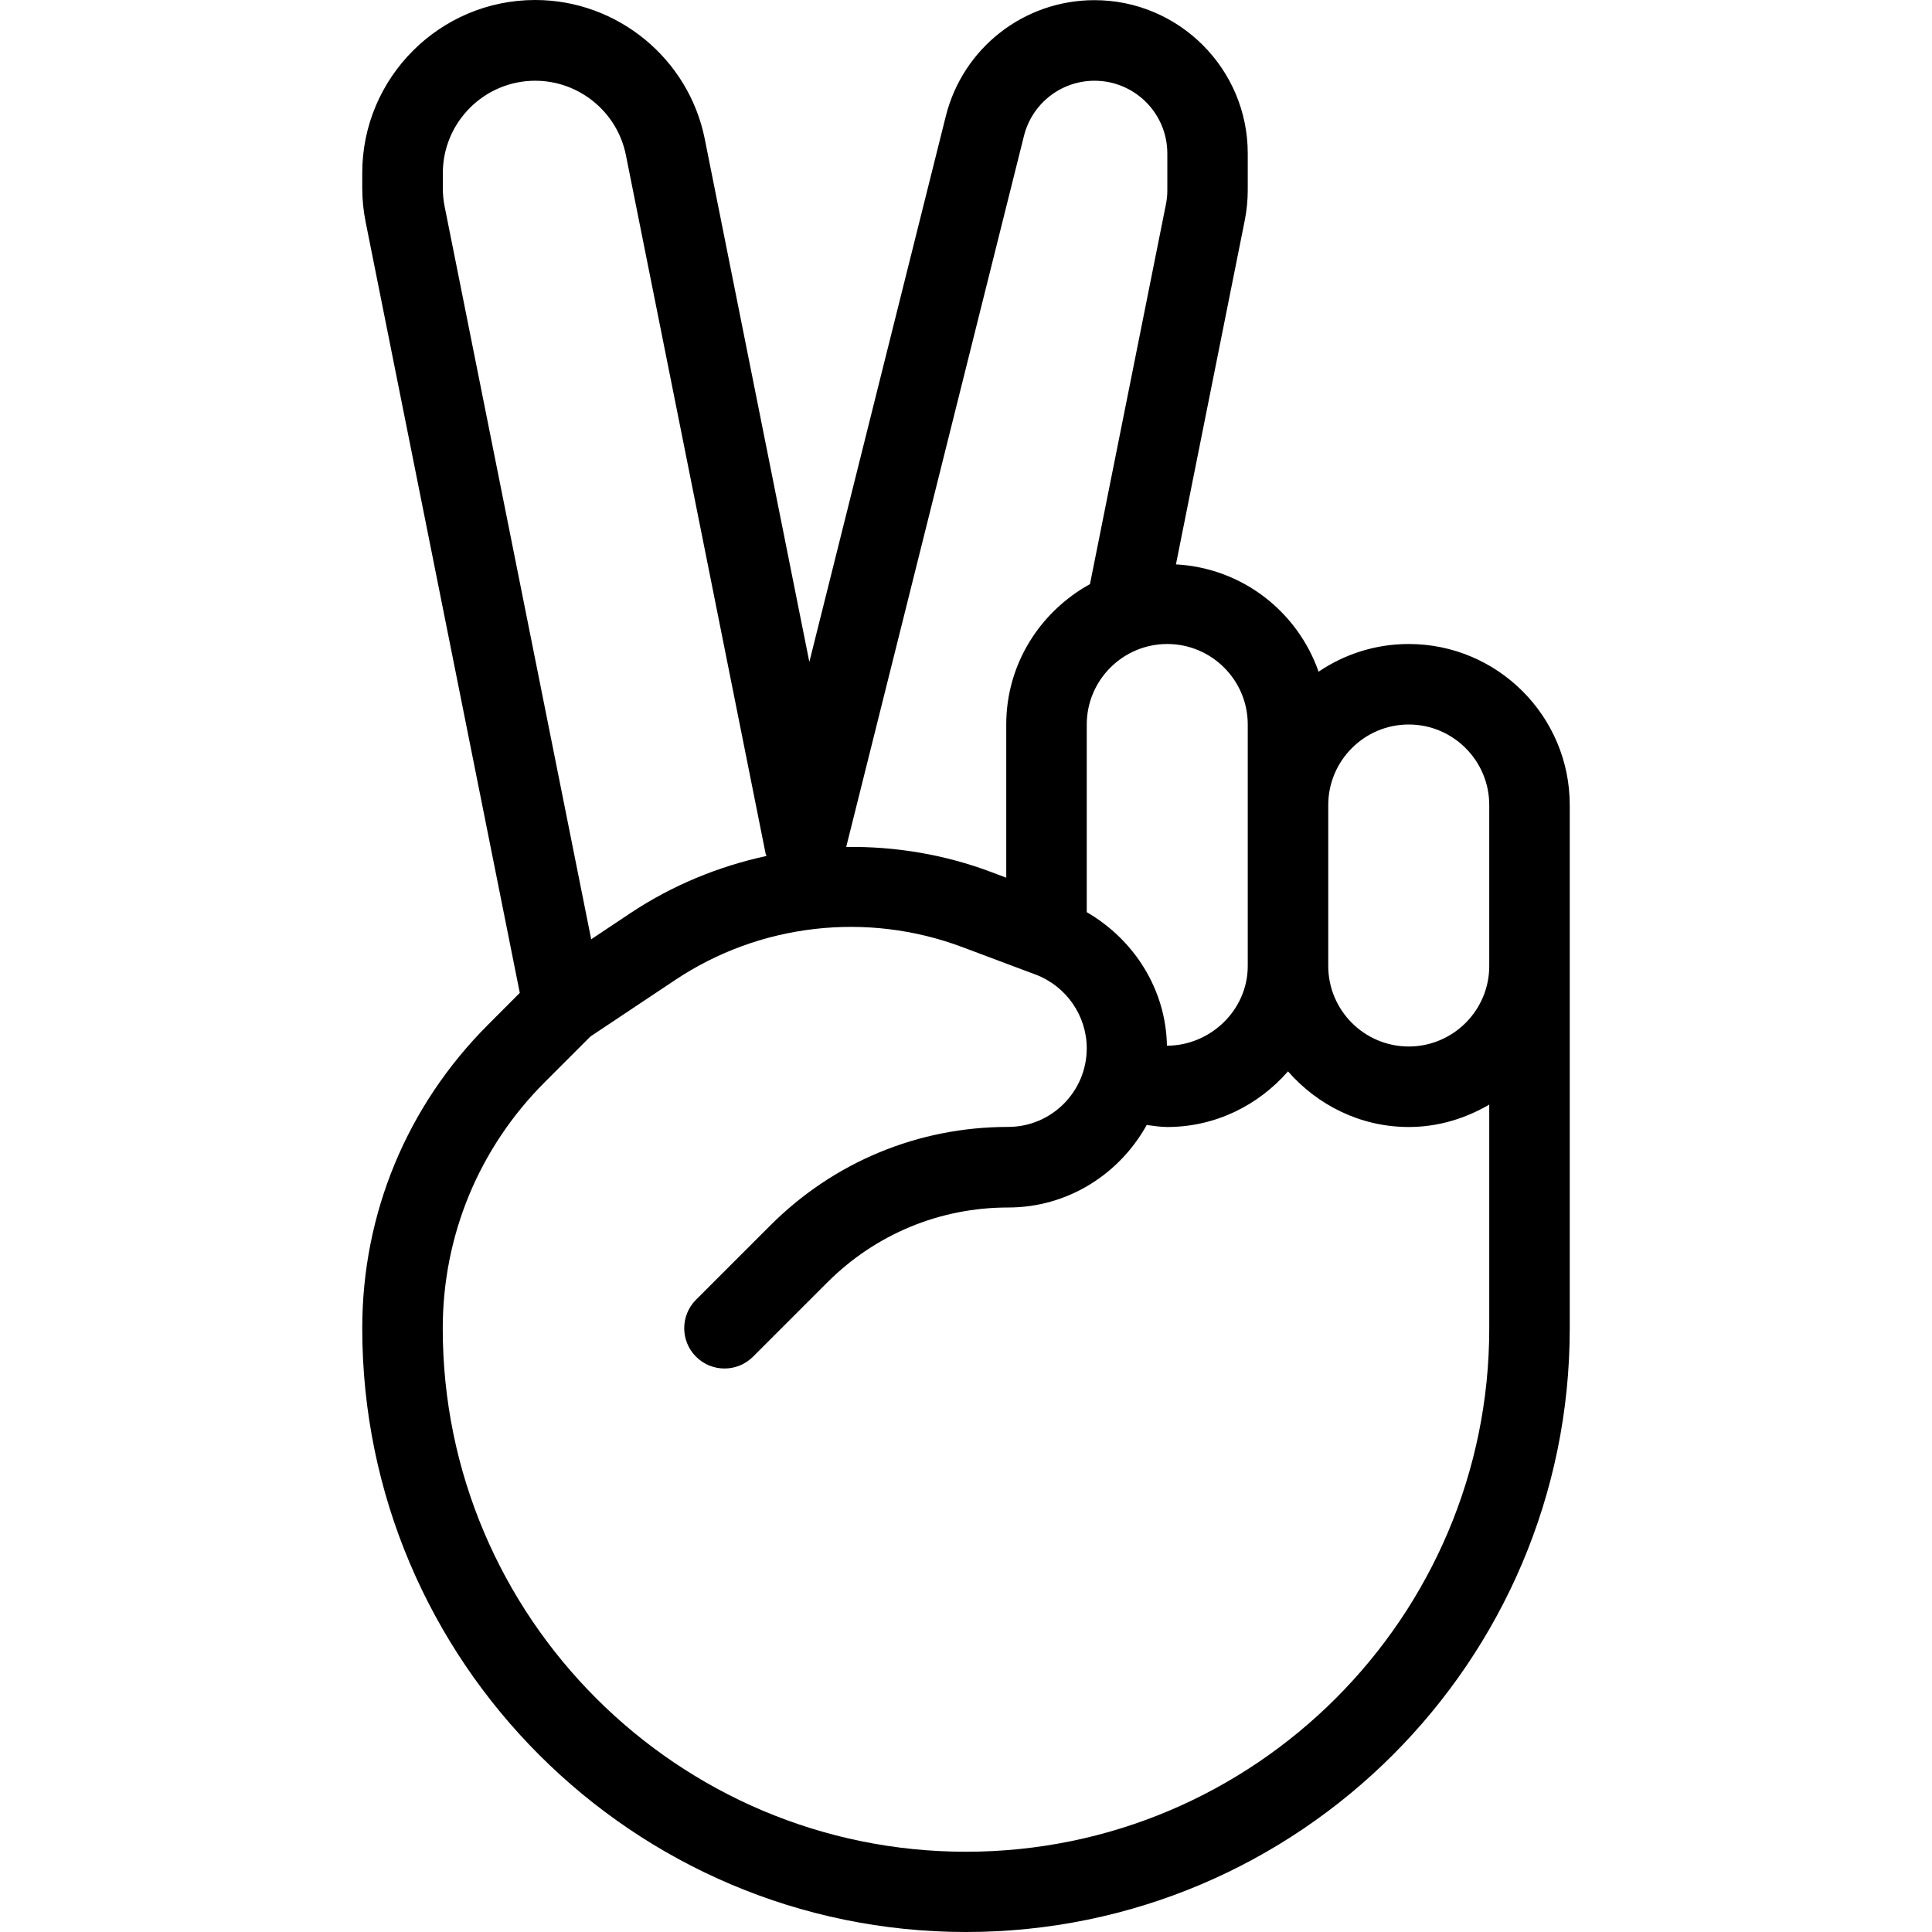
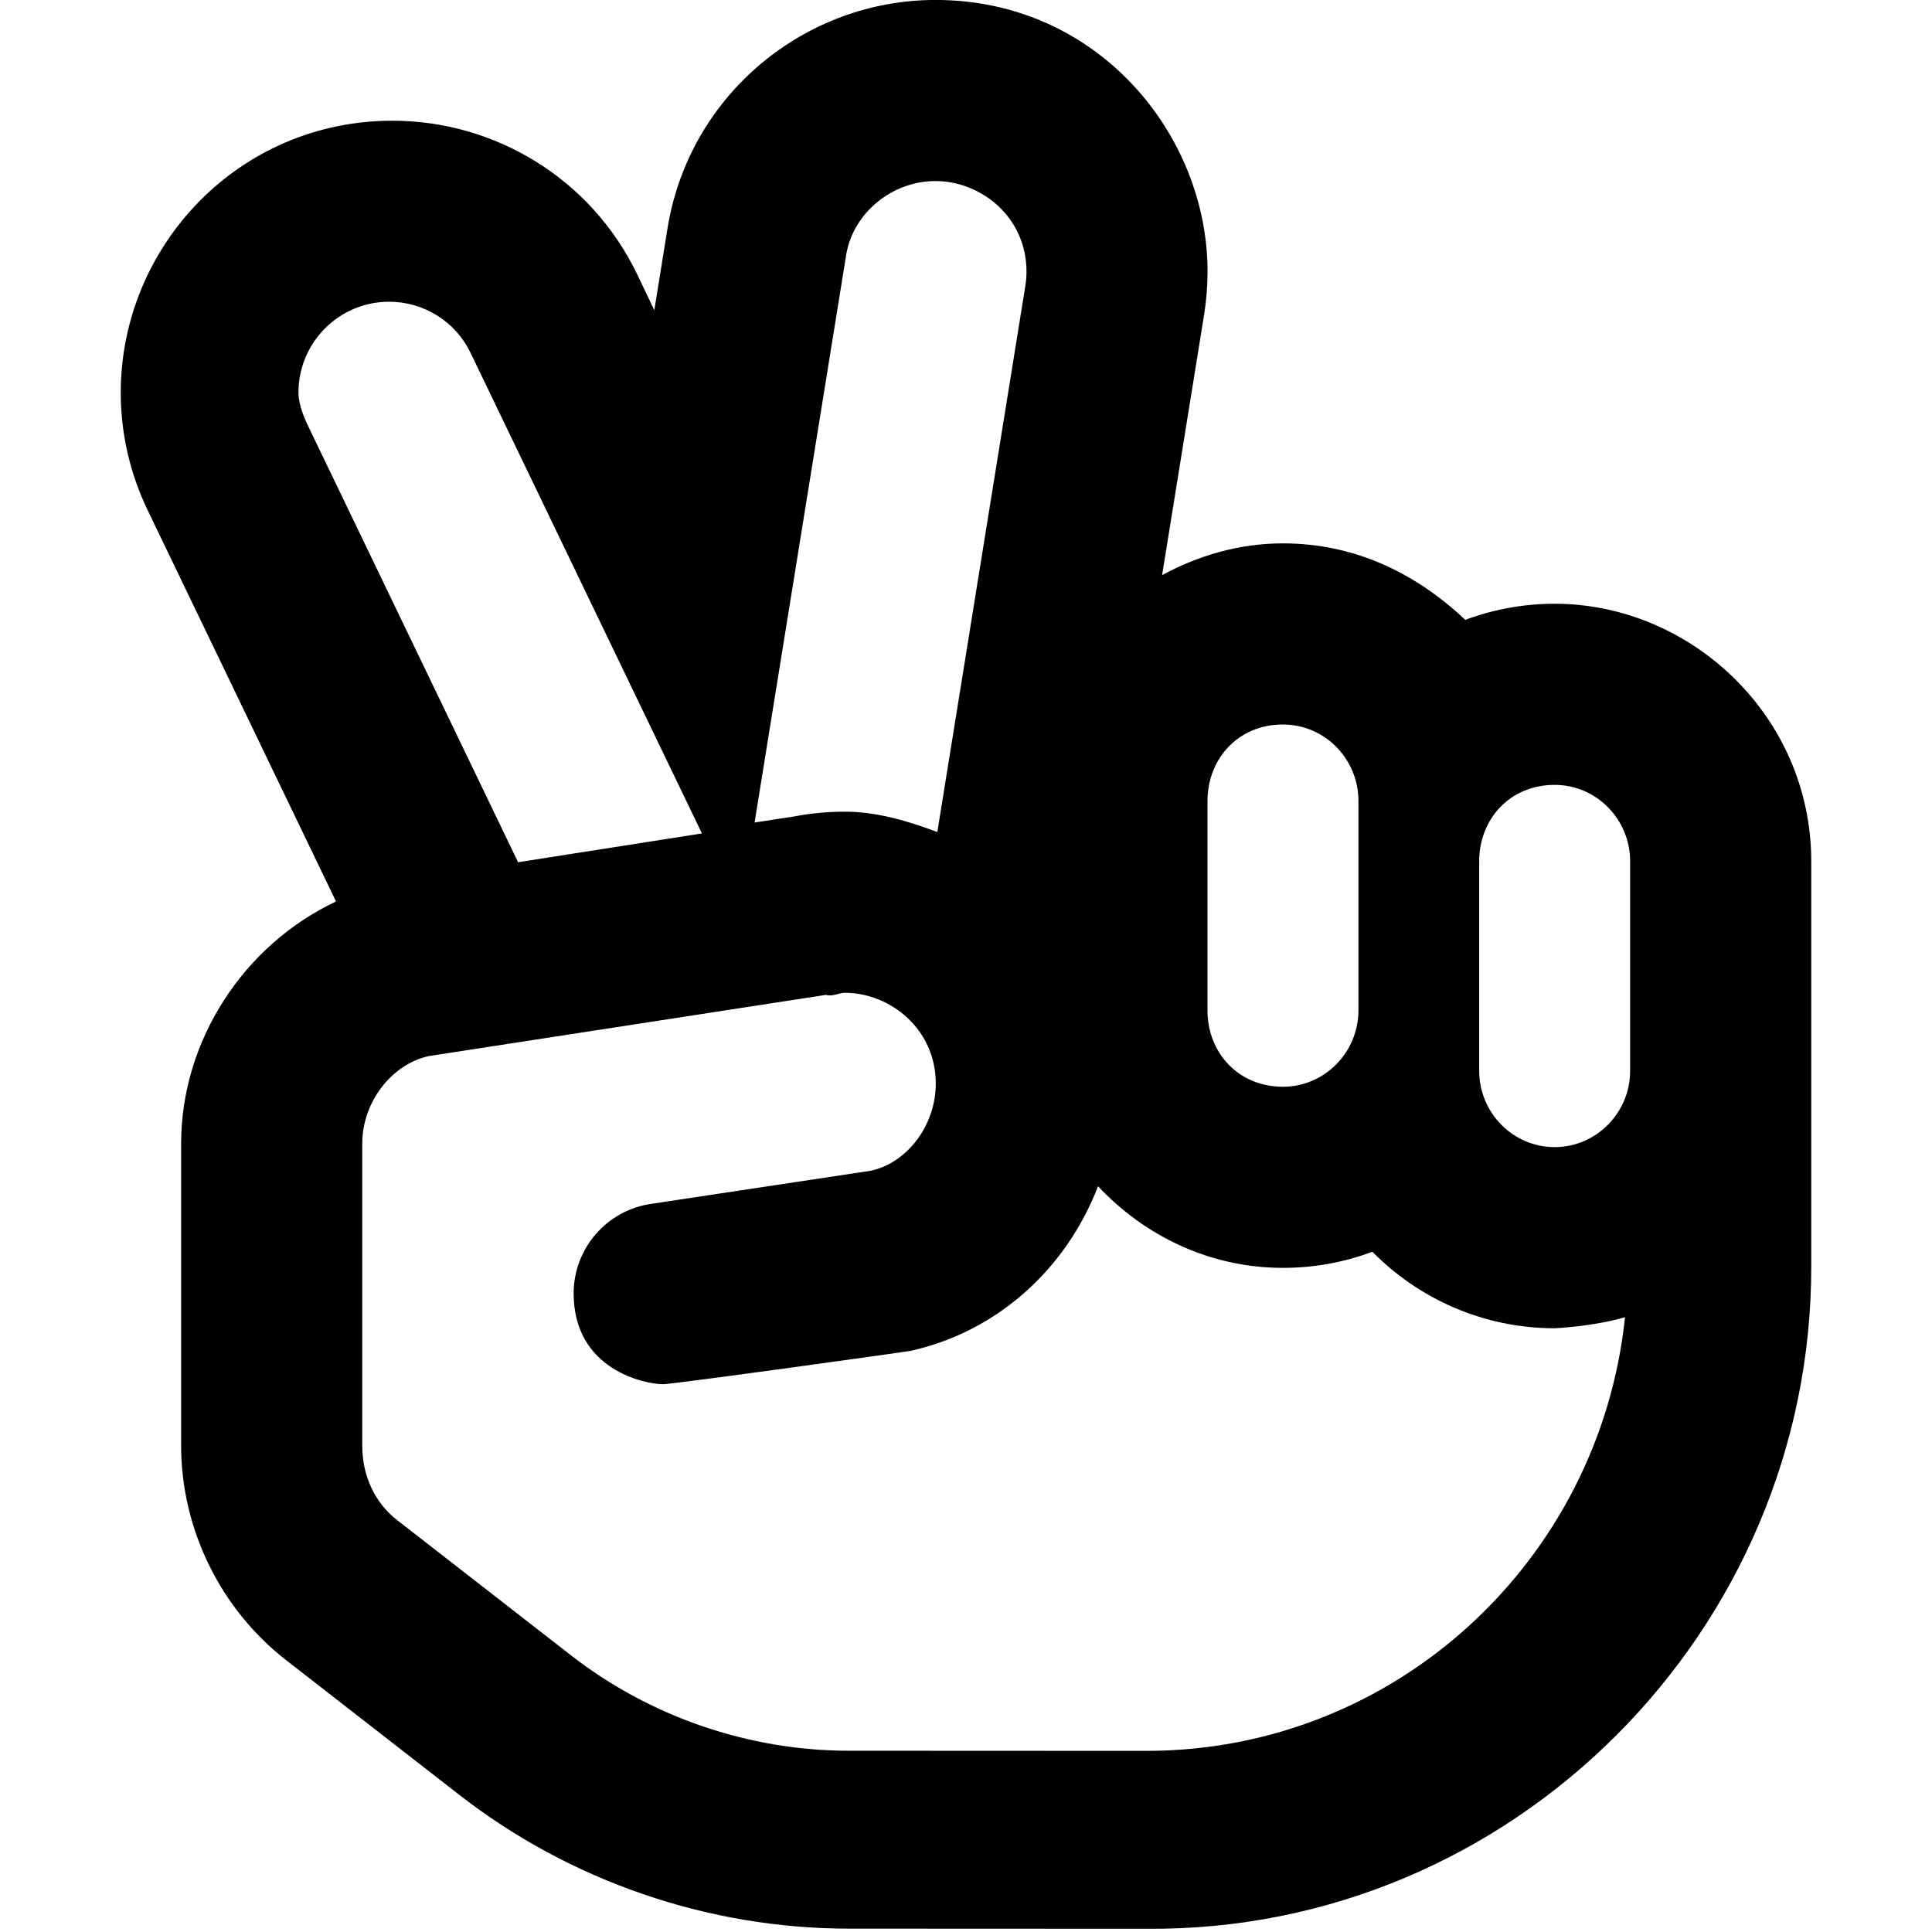
- <svg xmlns="http://www.w3.org/2000/svg" version="1.1" id="Layer_1" x="0px" y="0px" viewBox="0 0 512 512" style="enable-background:new 0 0 512 512;" xml:space="preserve">
-   <g>
-     <g>
-       <path d="M373.333,170.667c-8.853,0-17.067,2.709-23.893,7.339c-5.589-15.936-20.224-27.477-37.803-28.437l18.24-91.179    c0.512-2.624,0.789-5.291,0.789-8v-9.728c0-22.4-18.219-40.619-40.619-40.619c-18.667,0-34.88,12.651-39.403,30.763    l-36.16,144.619L186.773,36.843C182.507,15.509,163.605,0,141.824,0C116.565,0,96,20.565,96,45.824v4.011    c0,3.008,0.299,6.037,0.896,8.981l40.853,204.309l-8.448,8.469C107.819,293.099,96,321.621,96,352c0,88.235,71.765,160,160,160    s160-71.765,160-159.915v-96v-0.021c0-0.021,0-0.043,0-0.064v-42.667C416,189.803,396.864,170.667,373.333,170.667z M330.667,192    v64c0,11.755-9.984,21.12-21.419,21.12c-0.256-14.848-8.619-28.053-21.248-35.392V192c0-11.755,9.579-21.333,21.333-21.333    C321.088,170.667,330.667,180.224,330.667,192z M271.36,36.011c2.155-8.597,9.835-14.613,18.709-14.613    c10.645,0,19.285,8.64,19.285,19.285v9.749c0,1.259-0.128,2.539-0.384,3.776l-20.117,100.587    c-13.163,7.275-22.187,21.12-22.187,37.205v40.597l-4.139-1.557c-12.373-4.629-25.344-6.763-38.272-6.592L271.36,36.011z     M117.824,54.677c-0.32-1.579-0.469-3.179-0.469-4.779v-4.011c0-13.504,10.987-24.491,24.491-24.491    c11.627,0,21.739,8.277,24.021,19.691l37.013,185.067c0.043,0.256,0.192,0.448,0.256,0.683    c-12.736,2.752-25.003,7.787-36.096,15.168l-10.368,6.912L117.824,54.677z M394.667,352.064    c0,76.459-62.208,138.667-138.667,138.667s-138.667-62.208-138.667-138.667c0-24.683,9.621-47.872,27.051-65.301l12.075-12.075    l22.4-14.933c22.421-14.997,50.88-18.261,76.16-8.768l18.133,6.805c0.021,0.021,0.064,0.021,0.085,0.021l1.237,0.469    c8.085,3.051,13.525,10.88,13.525,19.52c0,11.499-9.344,20.843-20.843,20.843c-23.808,0-46.187,9.28-63.019,26.112l-19.691,19.691    c-4.16,4.16-4.16,10.923,0,15.083c2.091,2.091,4.821,3.136,7.552,3.136s5.461-1.045,7.552-3.115l19.691-19.691    c12.8-12.8,29.824-19.861,47.936-19.861c15.851,0,29.525-8.896,36.715-21.867c1.813,0.235,3.627,0.533,5.44,0.533    c12.8,0,24.171-5.781,32-14.741c7.829,8.939,19.2,14.741,32,14.741c7.808,0,15.04-2.261,21.333-5.931V352.064z M394.667,256    c0,11.755-9.579,21.333-21.333,21.333C361.579,277.333,352,267.755,352,256v-42.667c0-11.755,9.579-21.333,21.333-21.333    c11.755,0,21.333,9.579,21.333,21.333V256z" />
-     </g>
-   </g>
-   <g>
- </g>
-   <g>
- </g>
-   <g>
- </g>
-   <g>
- </g>
-   <g>
- </g>
-   <g>
- </g>
-   <g>
- </g>
-   <g>
- </g>
-   <g>
- </g>
-   <g>
- </g>
-   <g>
- </g>
-   <g>
- </g>
-   <g>
- </g>
-   <g>
- </g>
-   <g>
- </g>
+ <svg xmlns="http://www.w3.org/2000/svg" viewBox="0 0 512 512">
+   <path d="M412 160c-8.326 0-16.3 1.51-23.68 4.27C375.1 151.8 358.9 144 340 144c-11.64 0-22.44 3.223-32.03 8.418l11.12-68.95c.623-3.874 .924-7.725 .924-11.53c0-36.08-28.91-71.95-72.09-71.95c-34.68 0-65.31 25.16-71.03 60.54L173.4 82.22L168.9 72.77c-12.4-25.75-38.07-40.78-64.89-40.78c-40.8 0-72.01 33.28-72.01 72.07c0 10.48 2.296 21.11 7.144 31.18L89.05 238.9C64.64 250.4 48 275.7 48 303.1v80c0 22.06 10.4 43.32 27.83 56.86l45.95 35.74c29.35 22.83 65.98 35.41 103.2 35.41l78.81 .035C400.9 512 480 432.1 480 335.8v-107.5C480 189.6 447.9 160 412 160zM320 212.3C320 201.1 328.1 192 340 192c11.02 0 20 9.078 20 20.25v55.5C360 278.9 351 288 340 288C328.1 288 320 278.9 320 267.8V212.3zM247.9 47.98c12.05 0 24.13 9.511 24.13 23.98c0 1.277-.102 2.57-.313 3.871L248.4 220.5C240.7 217.6 232.4 215.1 223.9 215.1c0 0 .002 0 0 0c-4.475 0-8.967 .42-13.38 1.254l-10.55 1.627l24.32-150.7C226.2 56.42 236.4 47.98 247.9 47.98zM79.1 104c0-13.27 10.79-24.04 24.02-24.04c8.937 0 17.5 5.023 21.61 13.61l61.29 127.3L137.3 228.5L82.38 114.4C80.76 111.1 79.1 107.5 79.1 104zM303.8 464l-78.81-.035c-26.56 0-52.72-8.984-73.69-25.3l-45.97-35.75C99.47 398.4 96 391.3 96 383.1v-80c0-11.23 7.969-21.11 17.59-23.22l105.3-16.23C220.6 264.2 222.3 263.1 223.9 263.1c11.91 0 24.09 9.521 24.09 24.06c0 11.04-7.513 20.95-17.17 23.09L172.8 319c-12.03 1.633-20.78 11.92-20.78 23.75c0 20.21 18.82 24.08 23.7 24.08c2.645 0 64.61-8.619 65.54-8.826c23.55-5.227 41.51-22.23 49.73-43.64C303.3 327.5 320.6 336 340 336c8.326 0 16.31-1.51 23.69-4.27C376 344.2 393.1 352 412 352c.199 0 10.08-.445 18.65-2.92C423.9 413.5 369.9 464 303.8 464zM432 283.8C432 294.9 423 304 412 304c-11.02 0-20-9.078-20-20.25v-55.5C392 217.1 400.1 208 412 208c11.02 0 20 9.078 20 20.25V283.8z" />
</svg>
